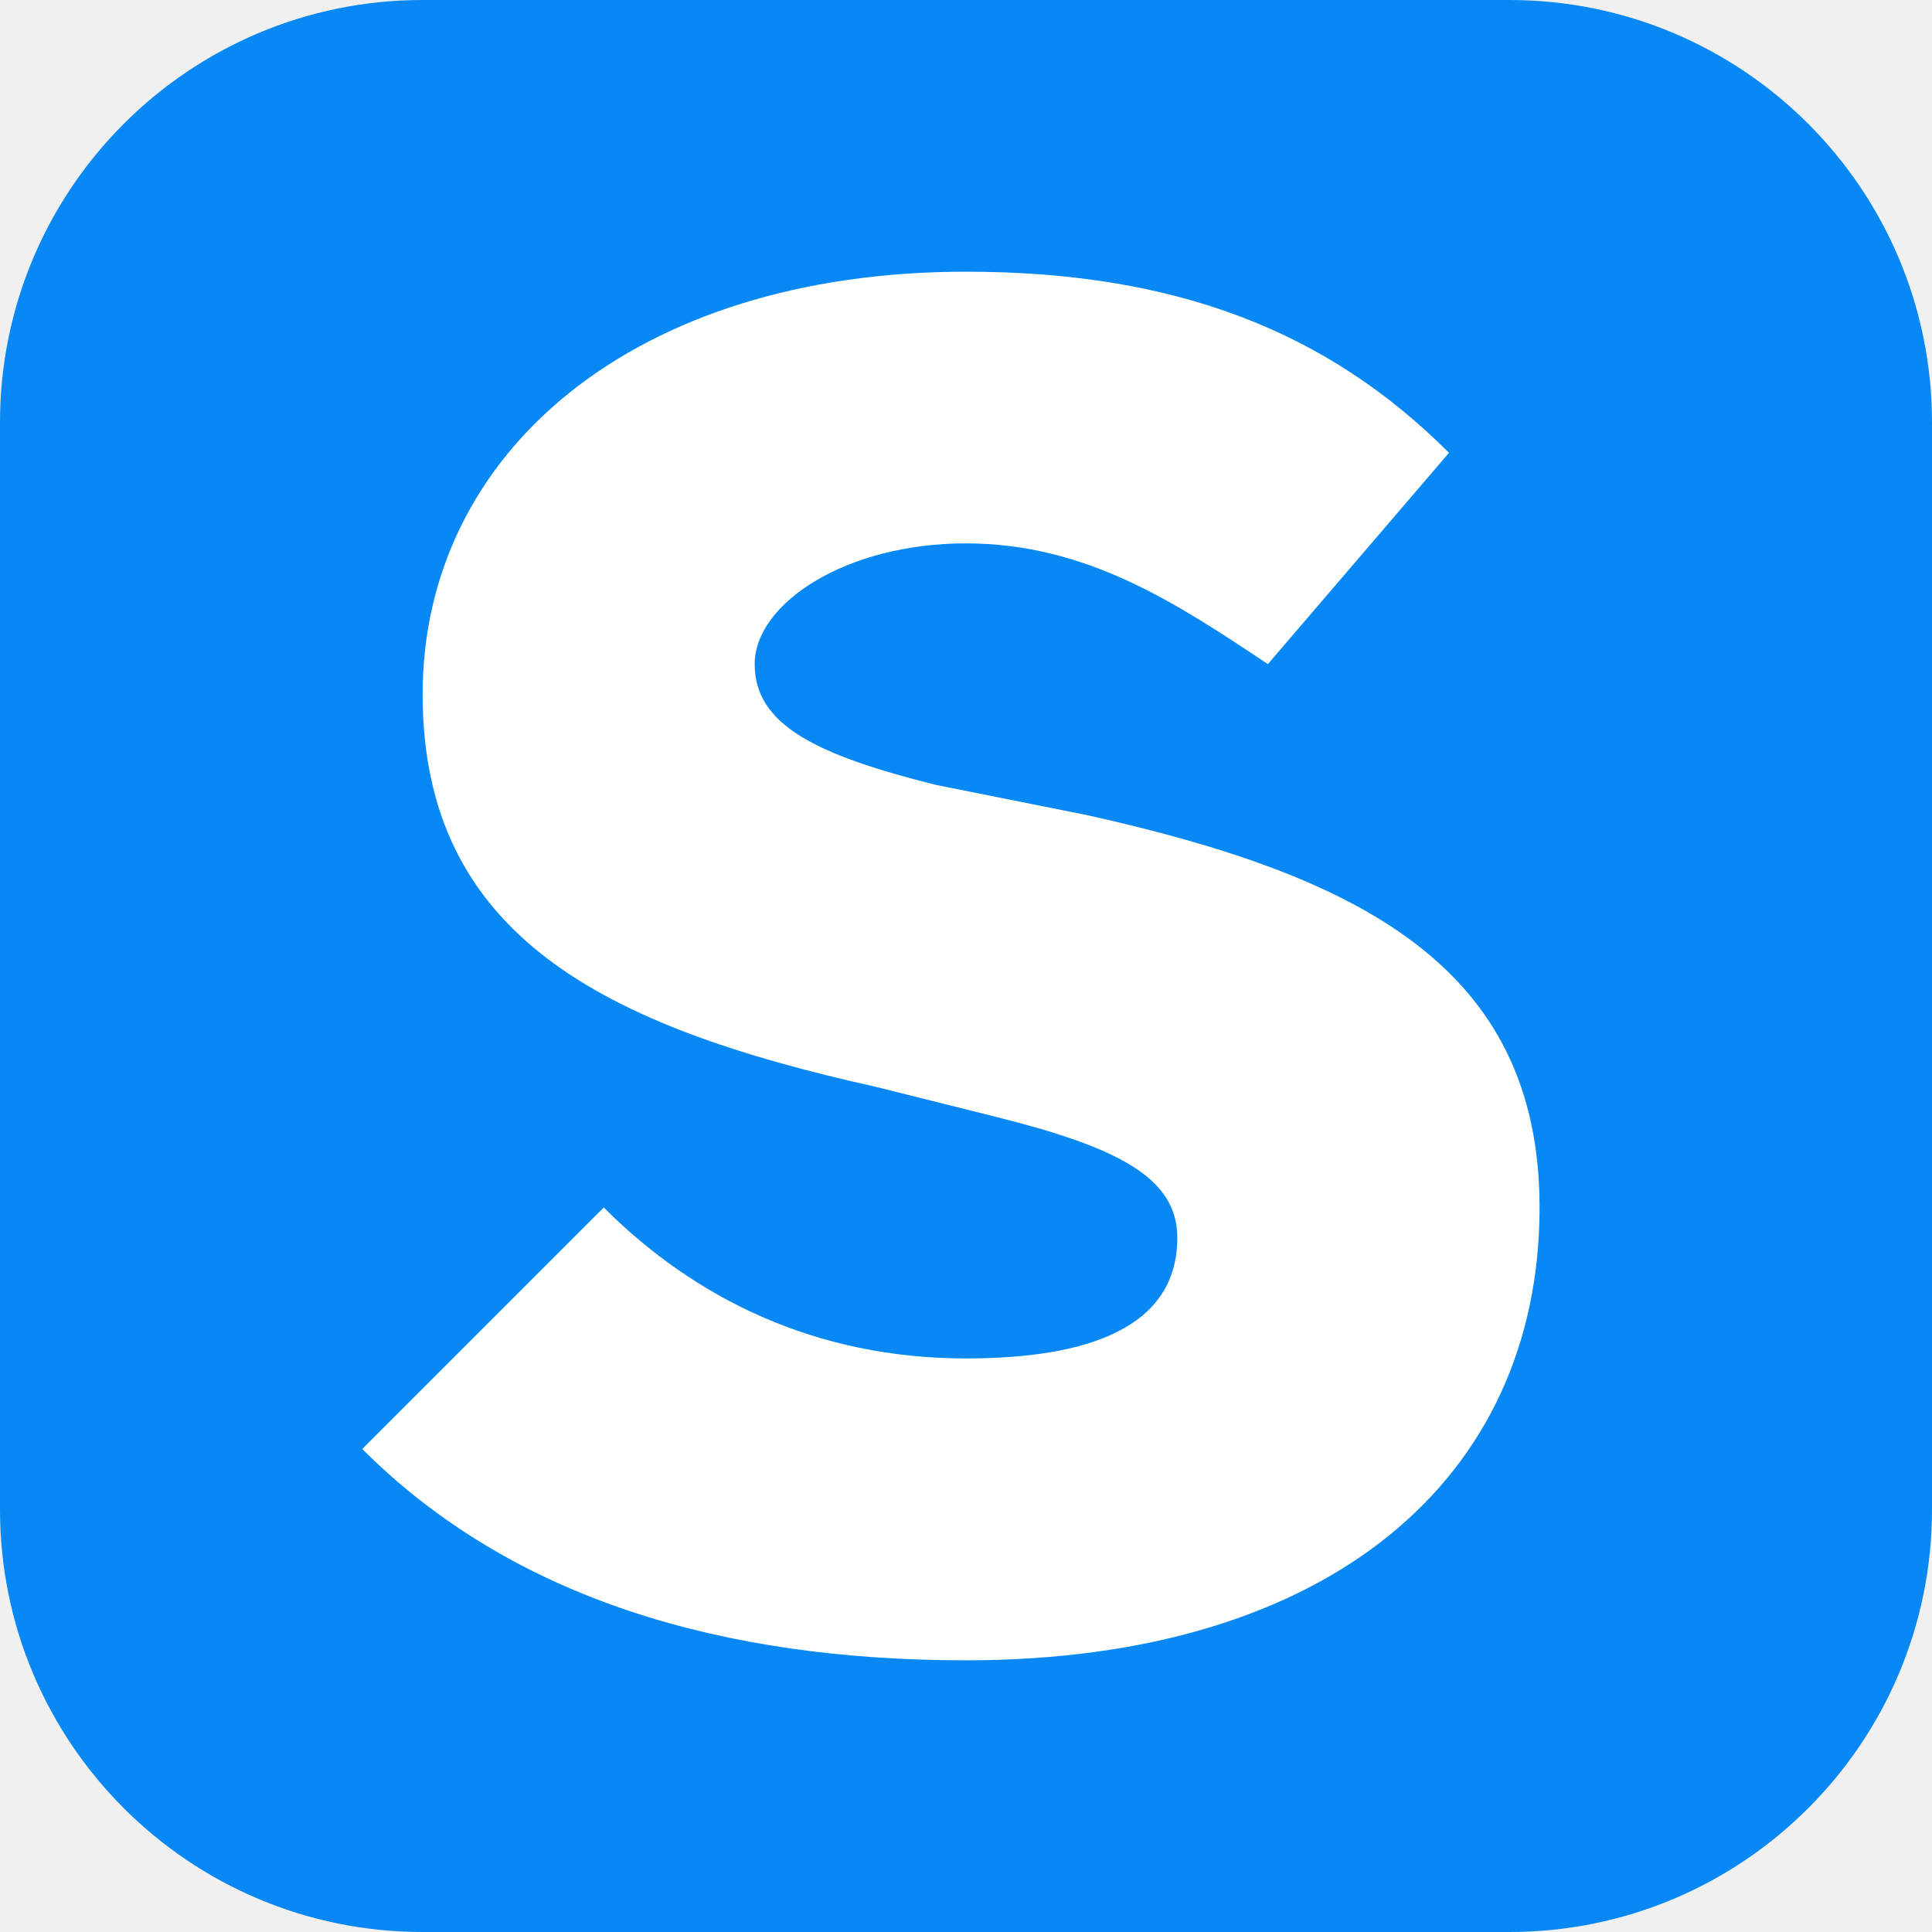
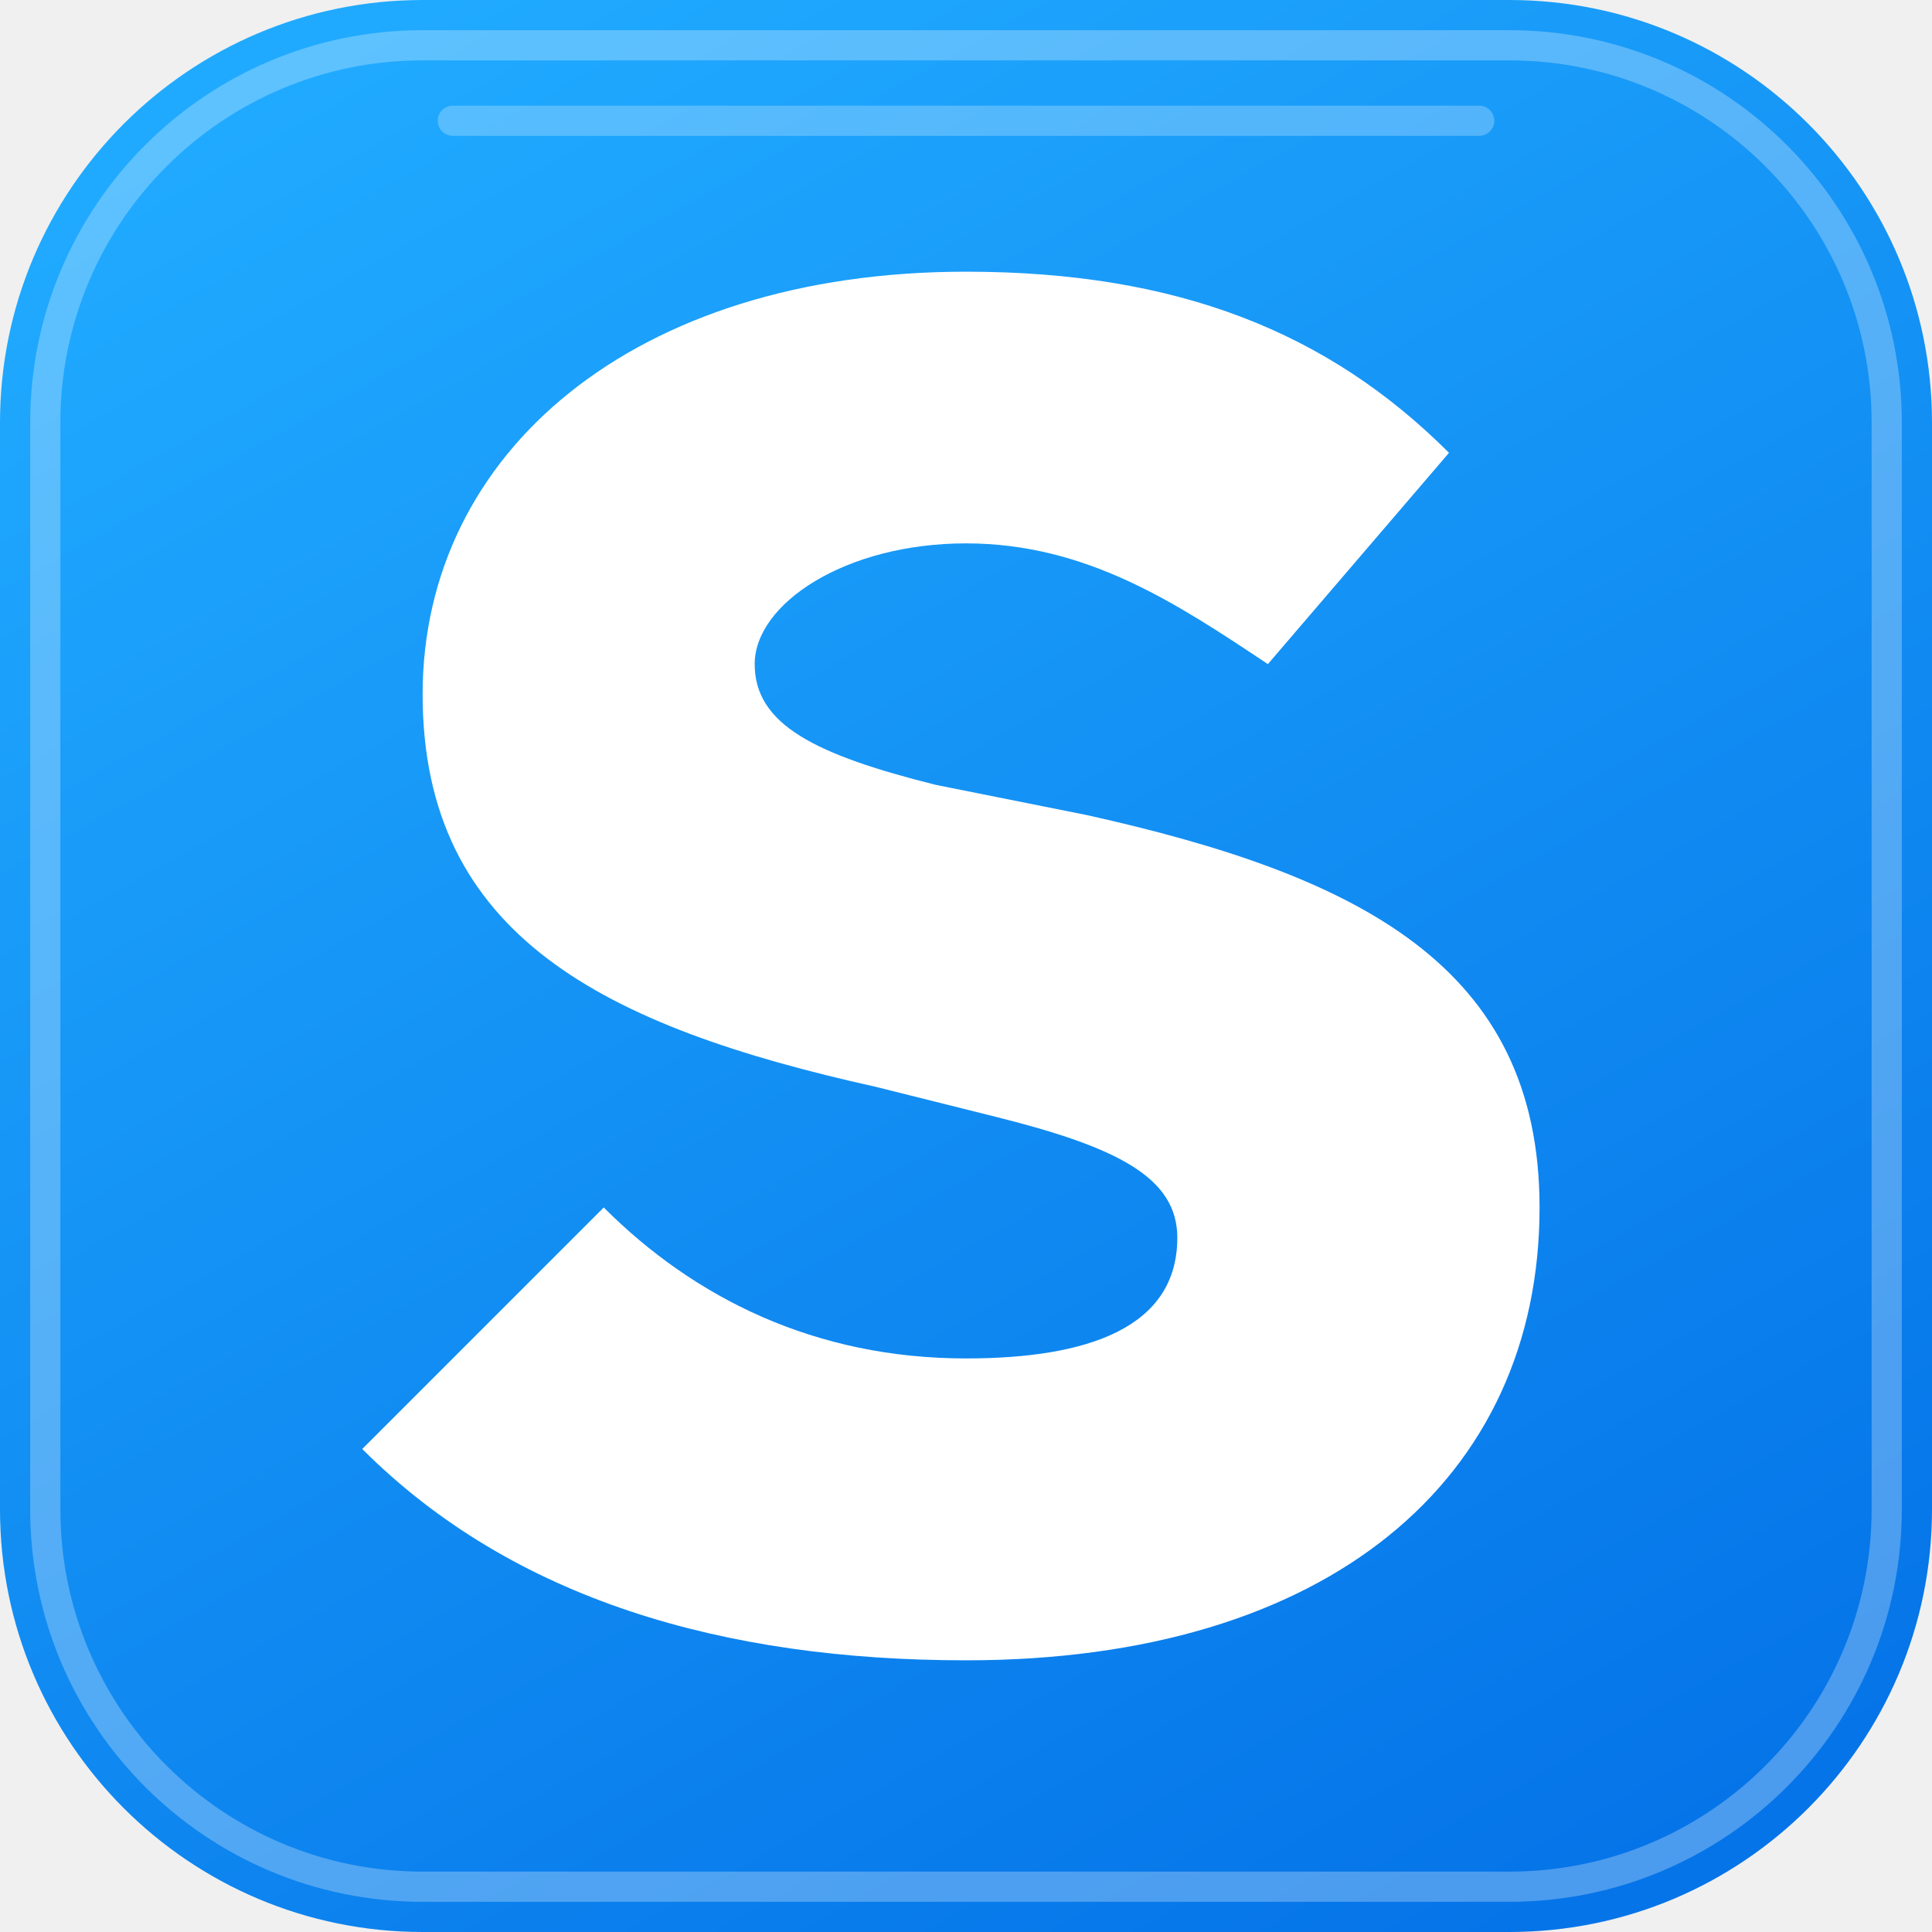
<svg xmlns="http://www.w3.org/2000/svg" width="64" height="64" viewBox="0 0 64 64" fill="none">
-   <rect width="64" height="64" rx="14" fill="#0788F5" />
+   <defs>
+     <linearGradient id="blue" x1="14" y1="0" x2="50" y2="64" gradientUnits="userSpaceOnUse">
+       <stop stop-color="#20AAFF" />
+       <stop offset="1" stop-color="#0574E8" />
+     </linearGradient>
+   </defs>
+   <rect width="64" height="64" rx="14" fill="url(#blue)" />
+   <rect x="1.5" y="1.5" width="61" height="61" rx="12.5" stroke="white" stroke-opacity=".28" />
+   <path d="M15 4H49" stroke="white" stroke-opacity=".25" stroke-linecap="round" />
  <path d="M48 17C44 13 39 11 32 11C21 11 14 17 14 25C14 33 20 36 29 38L33 39C37 40 39 41 39 43C39 46 36 47 32 47C27 47 23 45 20 42L12 50C17 55 24 57 32 57C44 57 51 51 51 42C51 34 45 31 36 29L31 28C27 27 25 26 25 24C25 22 28 20 32 20C36 20 39 22 42 24L48 17Z" fill="white" transform="translate(0 -2)" />
</svg>
